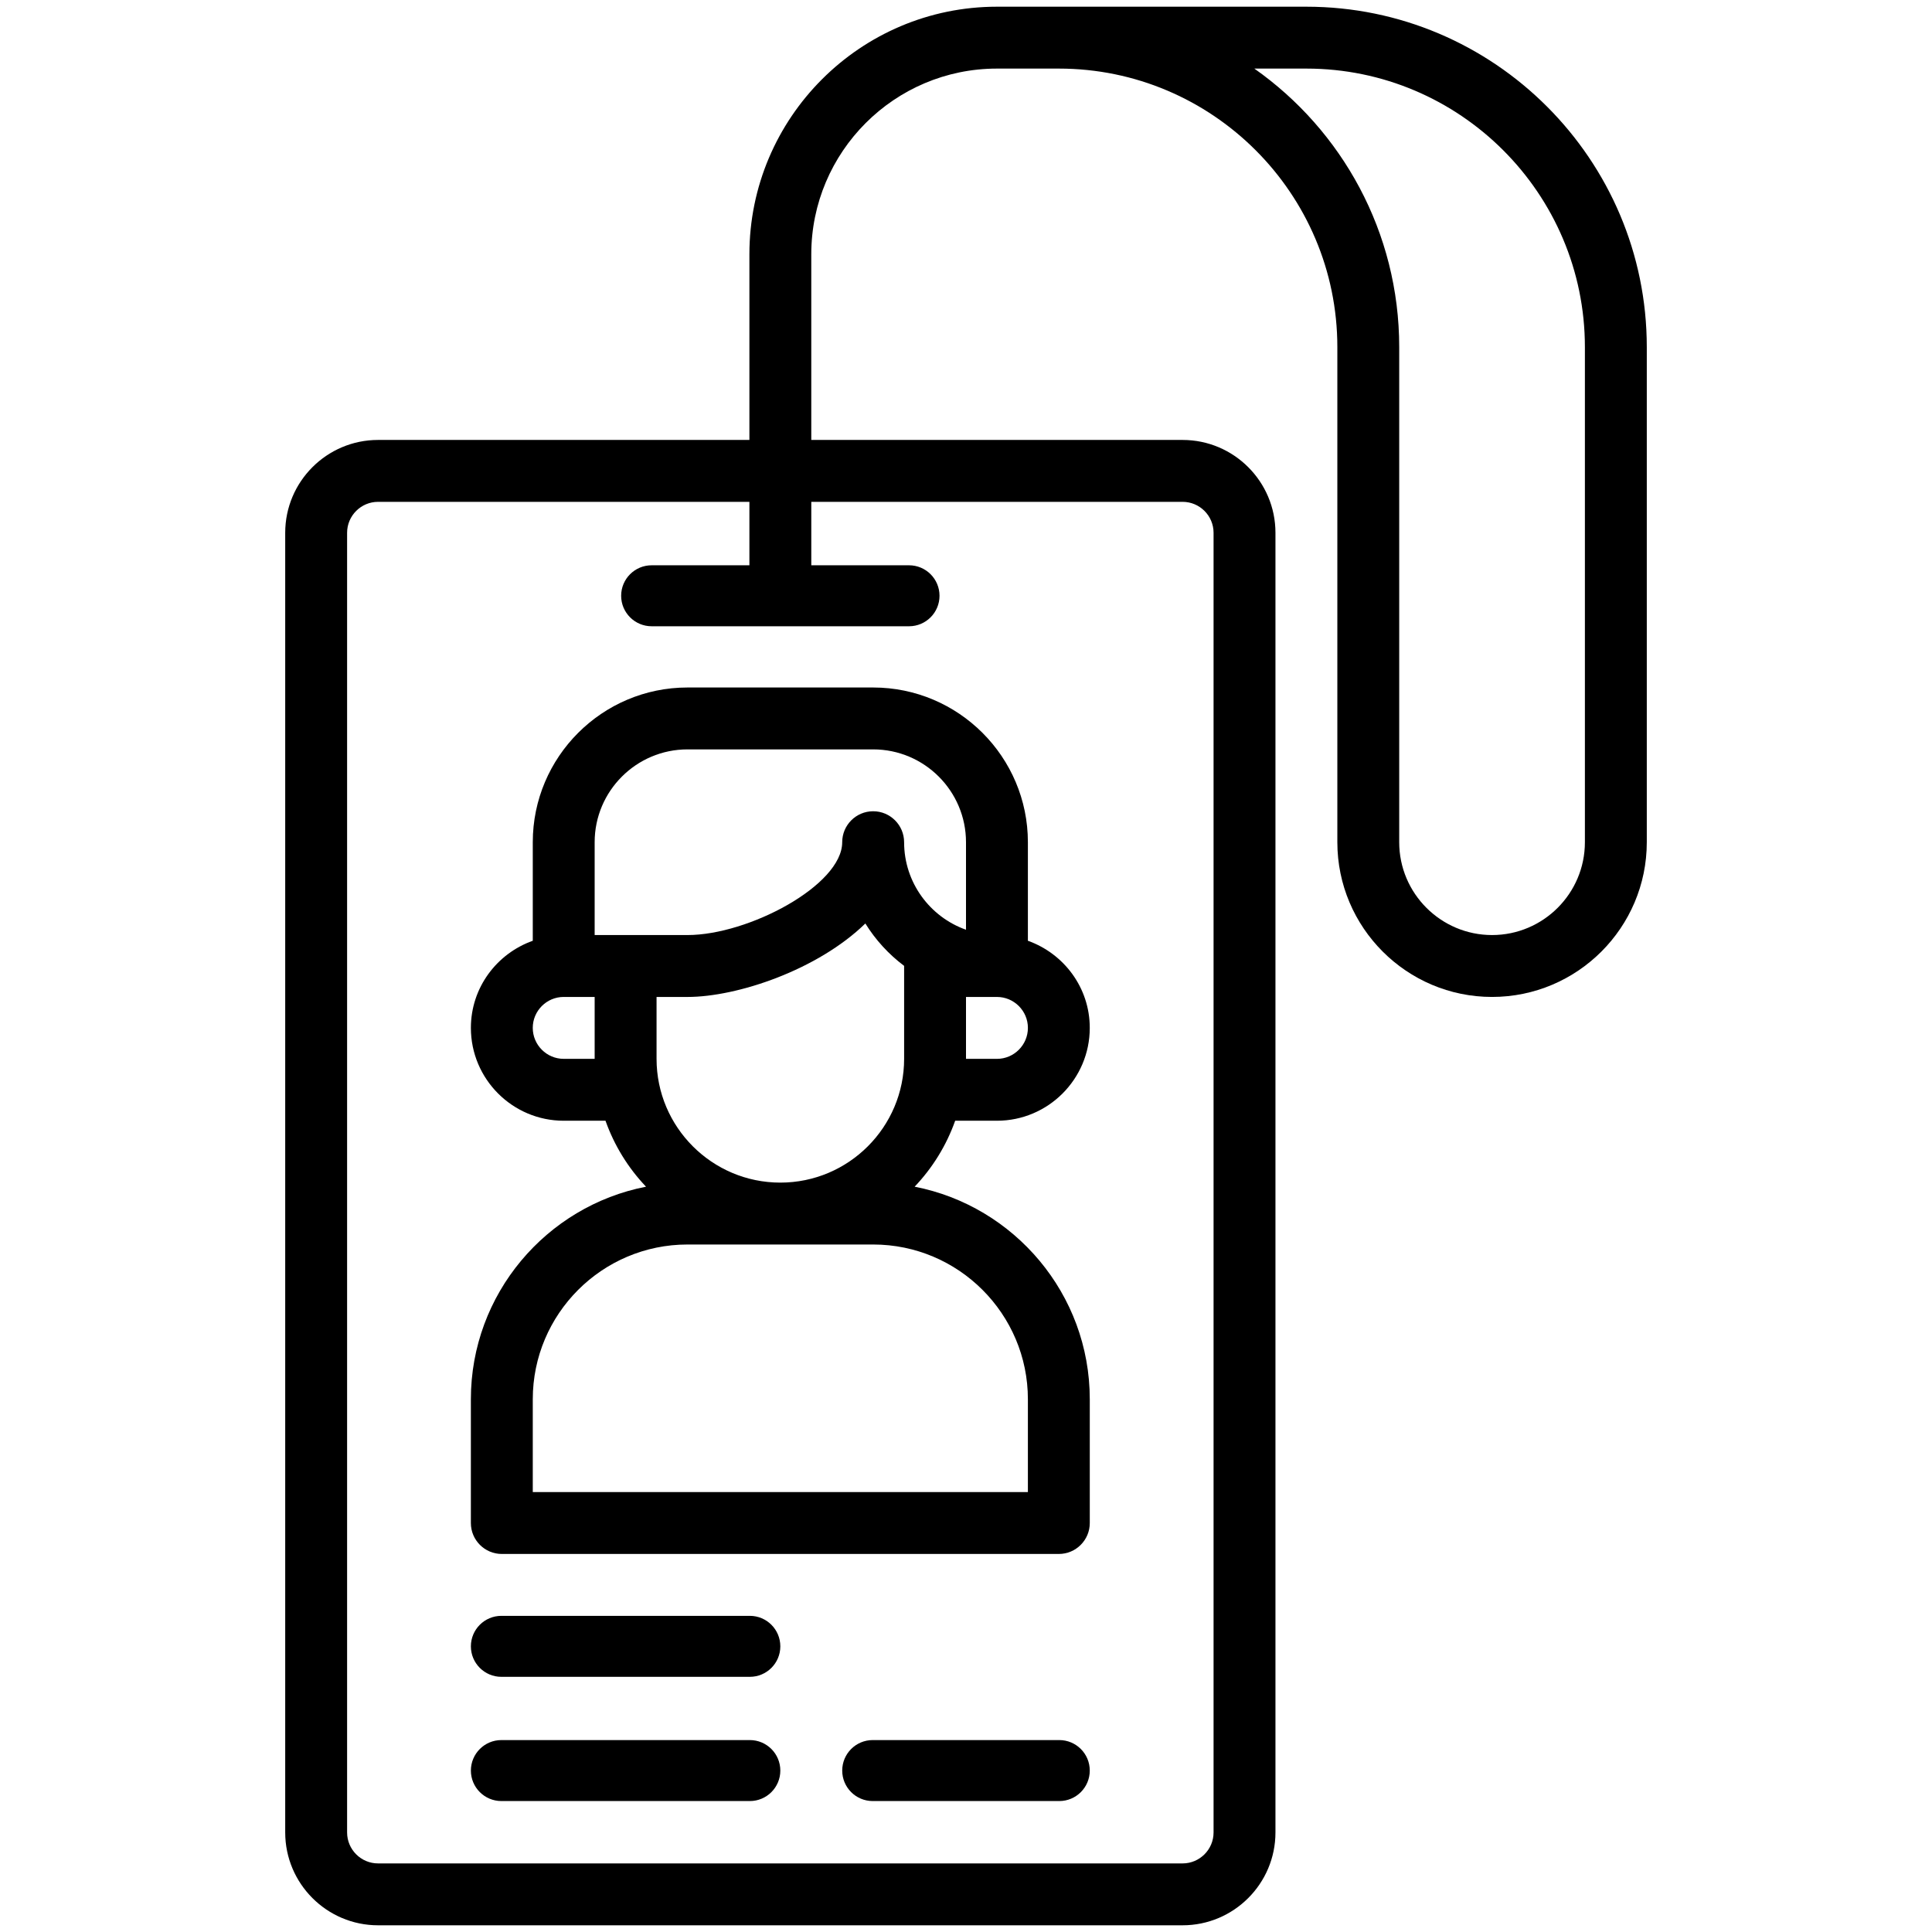
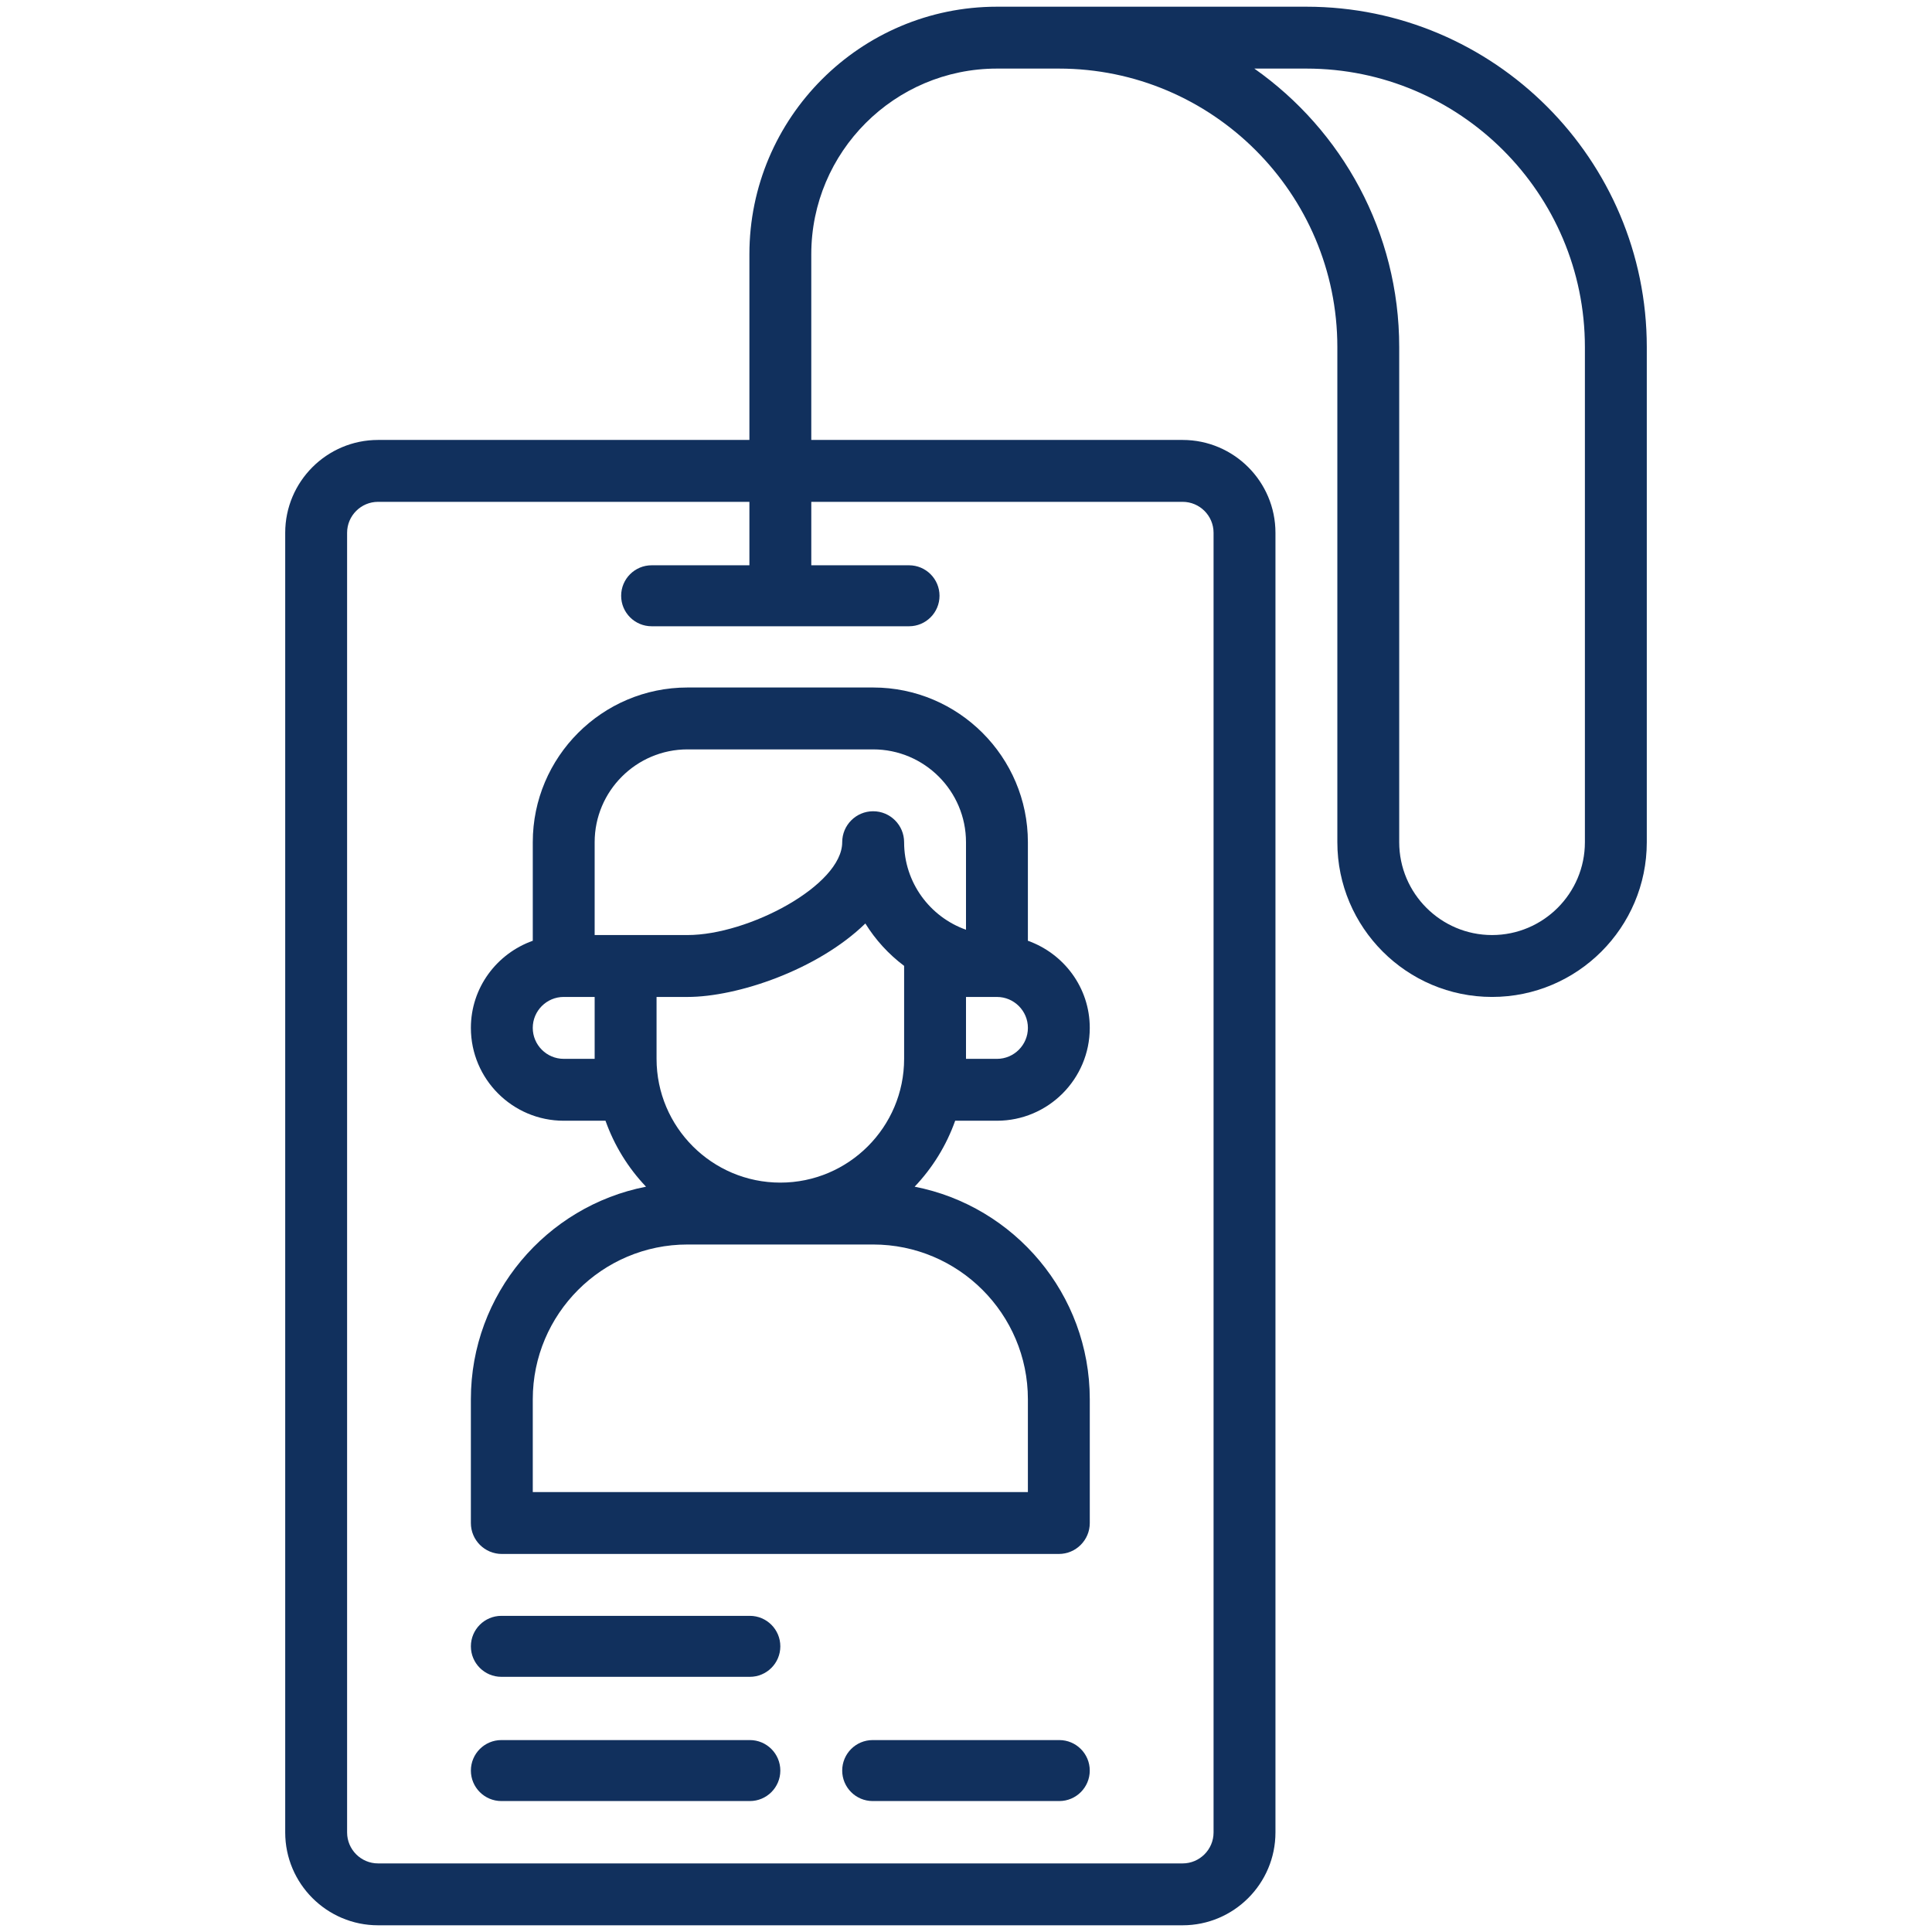
- <svg xmlns="http://www.w3.org/2000/svg" version="1.1" id="Layer_1" x="0px" y="0px" width="144px" height="144px" viewBox="0 0 144 144" enable-background="new 0 0 144 144" xml:space="preserve">
-   <g>
-     <path d="M51.242,51.242c-6.359,0-11.532,5.174-11.532,11.532v7.345c-2.679,0.954-4.613,3.49-4.613,6.493   c0,3.816,3.104,6.921,6.92,6.921h3.113c0.657,1.852,1.692,3.521,3.021,4.916c-7.427,1.447-13.055,7.997-13.055,15.842v9.226   c0,1.272,1.033,2.306,2.307,2.306H78.92c1.271,0,2.306-1.033,2.306-2.306v-9.226c0-7.845-5.628-14.395-13.054-15.842   c1.328-1.396,2.363-3.064,3.021-4.916h3.113c3.814,0,6.919-3.104,6.919-6.921c0-3.003-1.935-5.539-4.612-6.493v-7.345   c0-6.358-5.174-11.532-11.533-11.532H51.242z M44.322,78.92h-2.306c-1.271,0-2.307-1.036-2.307-2.308   c0-1.271,1.035-2.306,2.307-2.306h2.306V78.92z M76.613,104.291v6.919H39.71v-6.919c0-6.359,5.173-11.533,11.532-11.533H65.08   C71.439,92.758,76.613,97.932,76.613,104.291z M48.936,78.92v-4.613h2.307c3.718,0,9.71-2.021,13.255-5.476   c0.759,1.225,1.741,2.297,2.89,3.159v6.93c0,5.088-4.138,9.225-9.226,9.225S48.936,84.008,48.936,78.92z M74.307,74.307   c1.271,0,2.307,1.035,2.307,2.306c0,1.271-1.035,2.308-2.307,2.308H72v-4.613H74.307z M72,62.774v6.523   c-2.686-0.951-4.613-3.517-4.613-6.523c0-1.273-1.033-2.308-2.307-2.308s-2.307,1.034-2.307,2.308   c0,3.208-6.979,6.919-11.531,6.919h-6.92v-6.919c0-3.815,3.105-6.919,6.92-6.919H65.08C68.896,55.855,72,58.959,72,62.774z" />
-     <path d="M97.371,0.5H74.307c-10.174,0-18.451,8.278-18.451,18.452v13.839H28.178c-3.815,0-6.92,3.104-6.92,6.919v96.87   c0,3.815,3.104,6.92,6.92,6.92h59.967c3.815,0,6.92-3.104,6.92-6.92V39.71c0-3.815-3.104-6.919-6.92-6.919H60.468V18.952   c0-7.634,6.206-13.84,13.839-13.84h4.613c11.443,0,20.758,9.313,20.758,20.759v36.903c0,6.358,5.172,11.532,11.531,11.532   s11.533-5.174,11.533-11.532V25.871C122.742,11.883,111.359,0.5,97.371,0.5z M88.145,37.404c1.271,0,2.307,1.034,2.307,2.306v96.87   c0,1.271-1.035,2.308-2.307,2.308H28.178c-1.271,0-2.307-1.036-2.307-2.308V39.71c0-1.271,1.035-2.306,2.307-2.306h27.678v4.729   h-7.286c-1.256,0-2.273,1.018-2.273,2.273c0,1.255,1.018,2.272,2.273,2.272h19.184c1.255,0,2.272-1.018,2.272-2.272   c0-1.256-1.018-2.273-2.272-2.273h-7.285v-4.729H88.145z M118.129,62.774c0,3.815-3.105,6.919-6.92,6.919s-6.92-3.104-6.92-6.919   V25.871c0-8.57-4.27-16.164-10.798-20.759h3.88c11.443,0,20.758,9.313,20.758,20.759V62.774z" />
-     <path d="M55.889,120.436H37.37c-1.256,0-2.273,1.018-2.273,2.273c0,1.255,1.018,2.272,2.273,2.272h18.519   c1.255,0,2.272-1.018,2.272-2.272C58.161,121.453,57.144,120.436,55.889,120.436z" />
-     <path d="M55.889,129.695H37.37c-1.256,0-2.273,1.018-2.273,2.273c0,1.255,1.018,2.272,2.273,2.272h18.519   c1.255,0,2.272-1.018,2.272-2.272C58.161,130.713,57.144,129.695,55.889,129.695z" />
-     <path d="M78.953,129.695H65.047c-1.256,0-2.273,1.018-2.273,2.273c0,1.255,1.018,2.272,2.273,2.272h13.906   c1.255,0,2.272-1.018,2.272-2.272C81.226,130.713,80.208,129.695,78.953,129.695z" />
-   </g>
+ <svg xmlns="http://www.w3.org/2000/svg" width="144" height="144" viewBox="0 0 144 144" fill="none">
+   <path d="M51.242 51.242C44.883 51.242 39.71 56.416 39.71 62.774V70.119C37.031 71.073 35.097 73.609 35.097 76.612C35.097 80.428 38.201 83.533 42.017 83.533H45.13C45.787 85.385 46.822 87.054 48.151 88.449C40.724 89.896 35.096 96.446 35.096 104.291V113.517C35.096 114.789 36.129 115.823 37.403 115.823H78.92C80.191 115.823 81.226 114.79 81.226 113.517V104.291C81.226 96.446 75.598 89.896 68.172 88.449C69.5 87.053 70.535 85.385 71.193 83.533H74.306C78.12 83.533 81.225 80.429 81.225 76.612C81.225 73.609 79.29 71.073 76.613 70.119V62.774C76.613 56.416 71.439 51.242 65.08 51.242H51.242V51.242ZM44.322 78.92H42.016C40.745 78.92 39.709 77.884 39.709 76.612C39.709 75.341 40.744 74.306 42.016 74.306H44.322V78.92ZM76.613 104.291V111.21H39.71V104.291C39.71 97.932 44.883 92.758 51.242 92.758H65.08C71.439 92.758 76.613 97.932 76.613 104.291ZM48.936 78.92V74.307H51.243C54.961 74.307 60.953 72.286 64.498 68.831C65.257 70.056 66.239 71.128 67.388 71.99V78.92C67.388 84.008 63.25 88.145 58.162 88.145C53.074 88.145 48.936 84.008 48.936 78.92ZM74.307 74.307C75.578 74.307 76.614 75.342 76.614 76.613C76.614 77.884 75.579 78.921 74.307 78.921H72V74.308H74.307V74.307ZM72 62.774V69.297C69.314 68.346 67.387 65.78 67.387 62.774C67.387 61.501 66.354 60.466 65.08 60.466C63.806 60.466 62.773 61.5 62.773 62.774C62.773 65.982 55.794 69.693 51.242 69.693H44.322V62.774C44.322 58.959 47.427 55.855 51.242 55.855H65.08C68.896 55.855 72 58.959 72 62.774Z" fill="#11305D" />
+   <path d="M97.371 0.5H74.307C64.133 0.5 55.856 8.778 55.856 18.952V32.791H28.178C24.363 32.791 21.258 35.895 21.258 39.71V136.58C21.258 140.395 24.362 143.5 28.178 143.5H88.145C91.96 143.5 95.065 140.396 95.065 136.58V39.71C95.065 35.895 91.961 32.791 88.145 32.791H60.468V18.952C60.468 11.318 66.674 5.112 74.307 5.112H78.92C90.363 5.112 99.678 14.425 99.678 25.871V62.774C99.678 69.132 104.85 74.306 111.209 74.306C117.568 74.306 122.742 69.132 122.742 62.774V25.871C122.742 11.883 111.359 0.5 97.371 0.5ZM88.145 37.404C89.416 37.404 90.452 38.438 90.452 39.71V136.58C90.452 137.851 89.417 138.888 88.145 138.888H28.178C26.907 138.888 25.871 137.852 25.871 136.58V39.71C25.871 38.439 26.906 37.404 28.178 37.404H55.856V42.133H48.57C47.314 42.133 46.297 43.151 46.297 44.406C46.297 45.661 47.315 46.678 48.57 46.678H67.754C69.009 46.678 70.026 45.66 70.026 44.406C70.026 43.15 69.008 42.133 67.754 42.133H60.469V37.404H88.145ZM118.129 62.774C118.129 66.589 115.024 69.693 111.209 69.693C107.394 69.693 104.289 66.589 104.289 62.774V25.871C104.289 17.301 100.019 9.707 93.491 5.112H97.371C108.814 5.112 118.129 14.425 118.129 25.871V62.774V62.774Z" fill="#11305D" />
+   <path d="M55.889 120.436H37.37C36.114 120.436 35.097 121.454 35.097 122.709C35.097 123.964 36.115 124.981 37.37 124.981H55.889C57.144 124.981 58.161 123.963 58.161 122.709C58.161 121.453 57.144 120.436 55.889 120.436Z" fill="#11305D" />
+   <path d="M55.889 129.695H37.37C36.114 129.695 35.097 130.713 35.097 131.968C35.097 133.223 36.115 134.24 37.37 134.24H55.889C57.144 134.24 58.161 133.222 58.161 131.968C58.161 130.713 57.144 129.695 55.889 129.695Z" fill="#11305D" />
+   <path d="M78.952 129.695H65.046C63.79 129.695 62.773 130.713 62.773 131.968C62.773 133.223 63.791 134.24 65.046 134.24H78.952C80.207 134.24 81.224 133.222 81.224 131.968C81.225 130.713 80.207 129.695 78.952 129.695Z" fill="#11305D" />
</svg>
